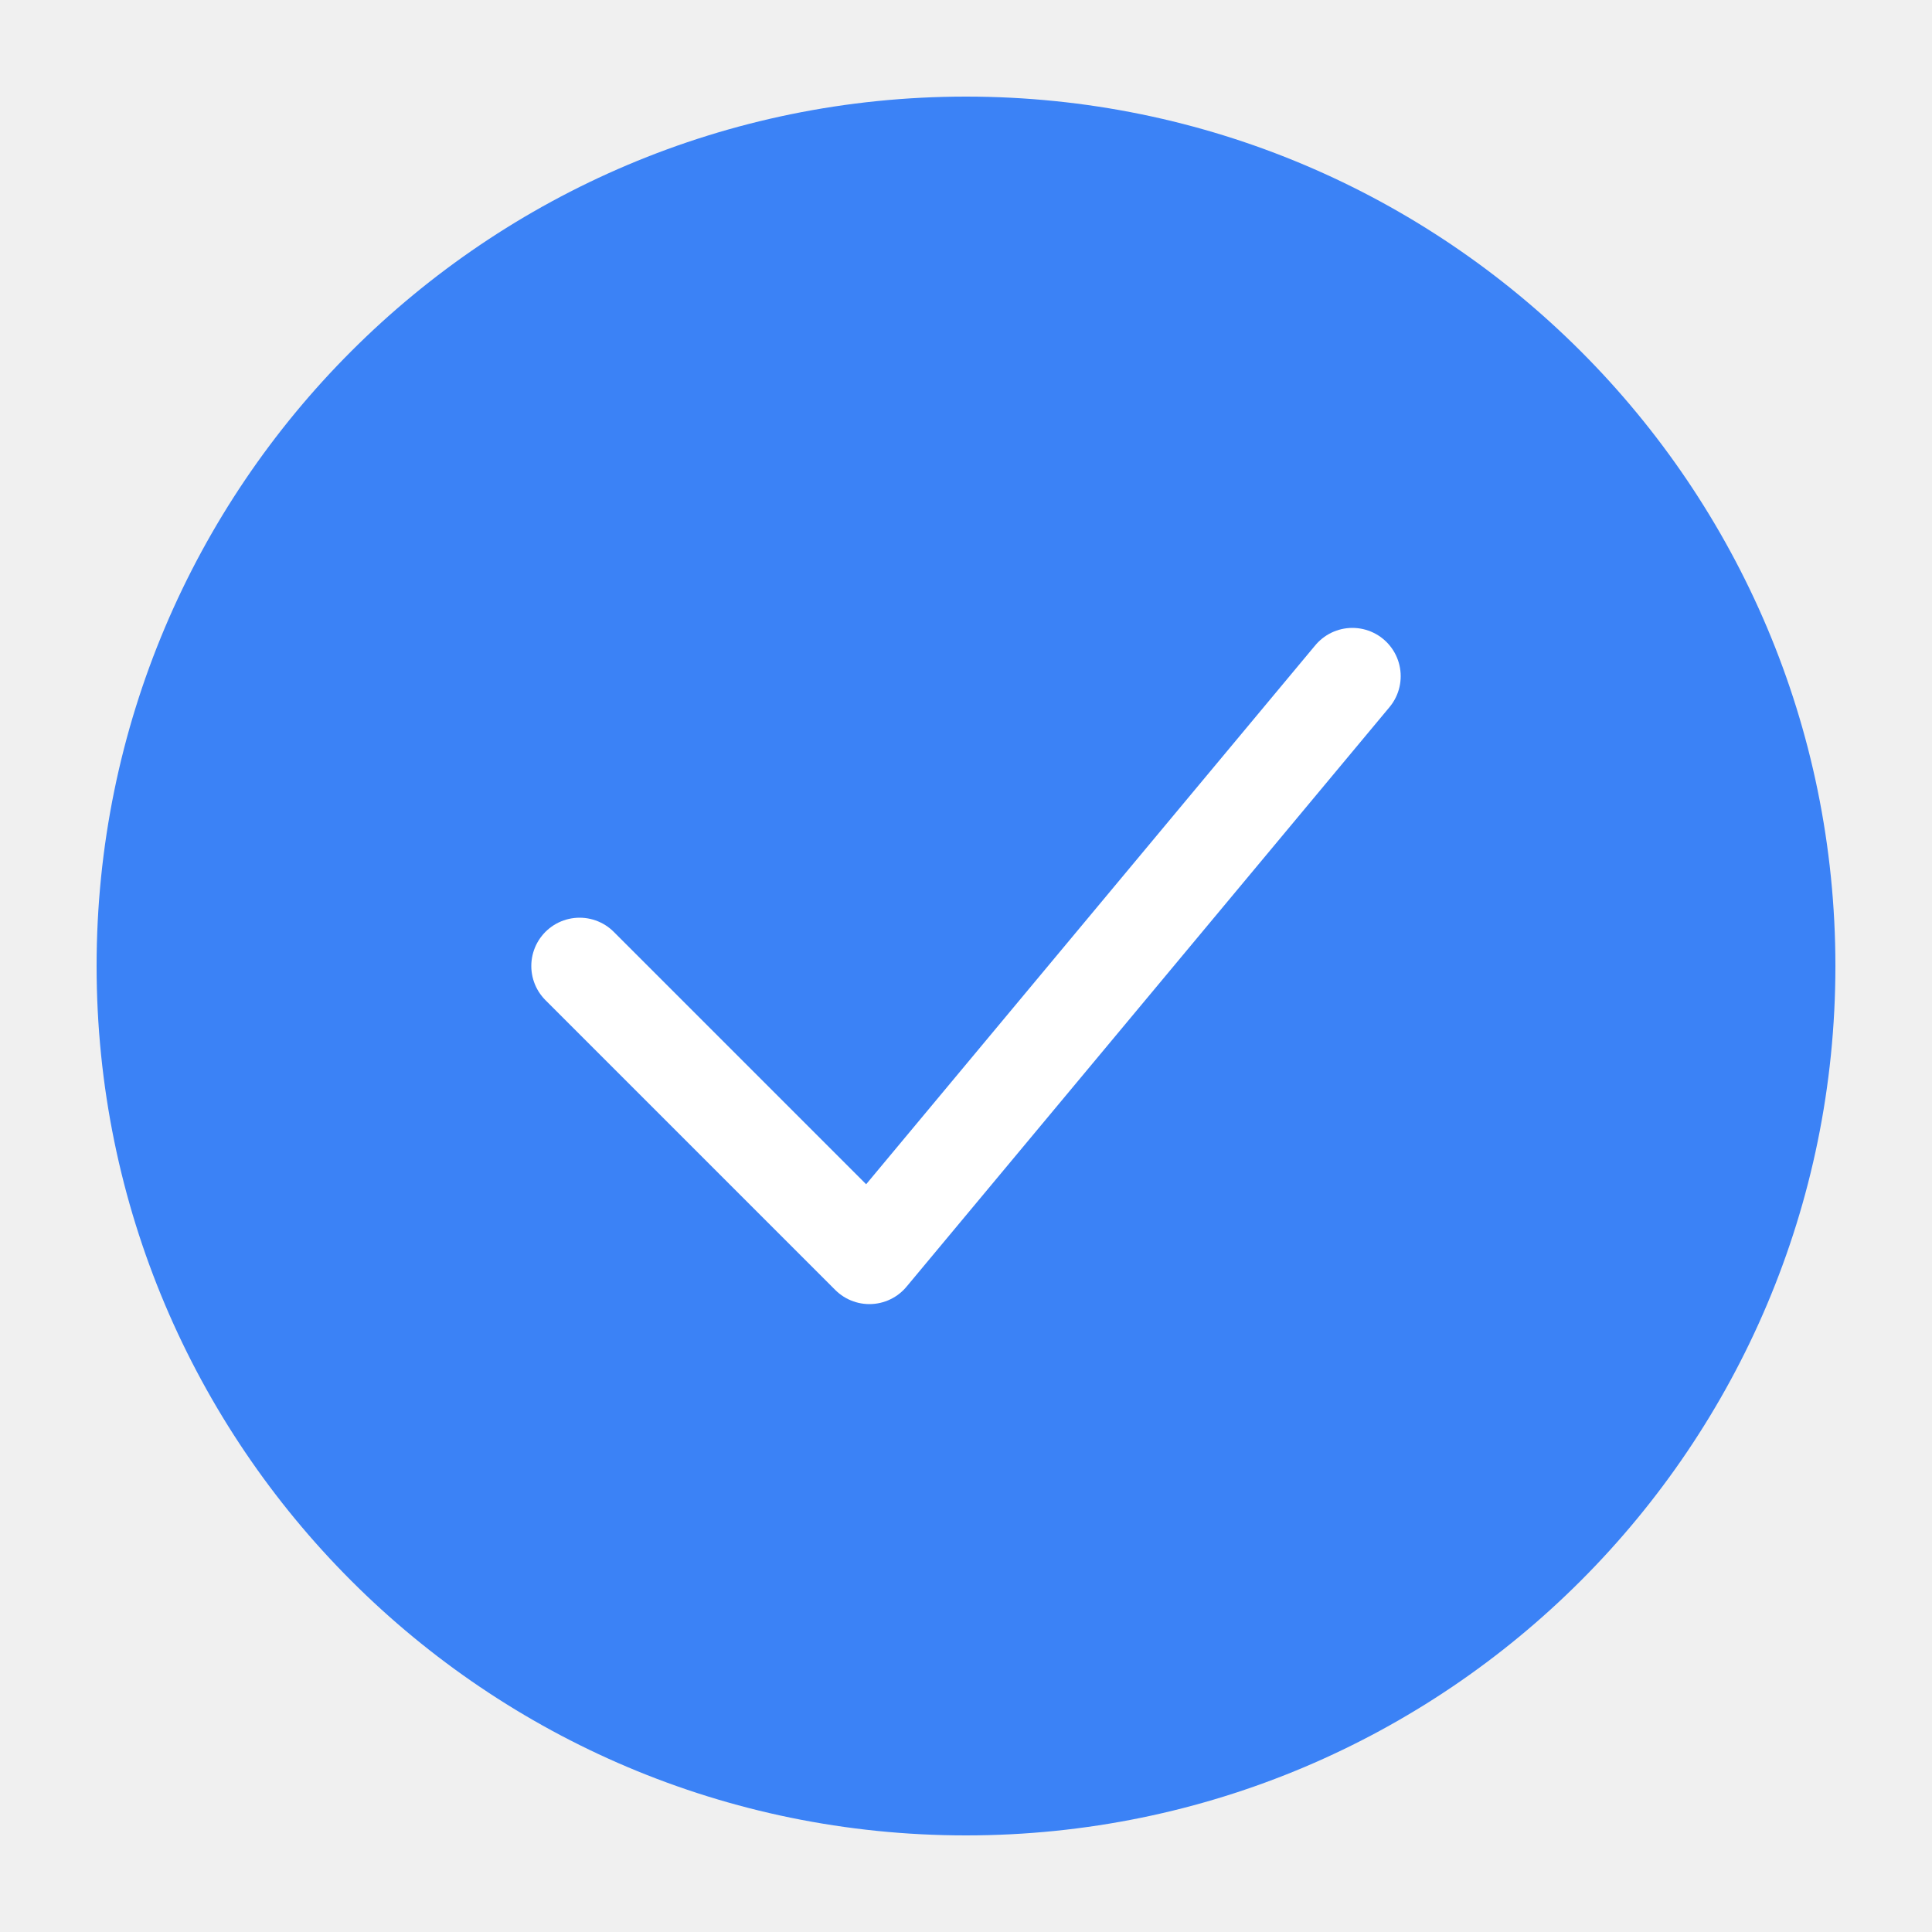
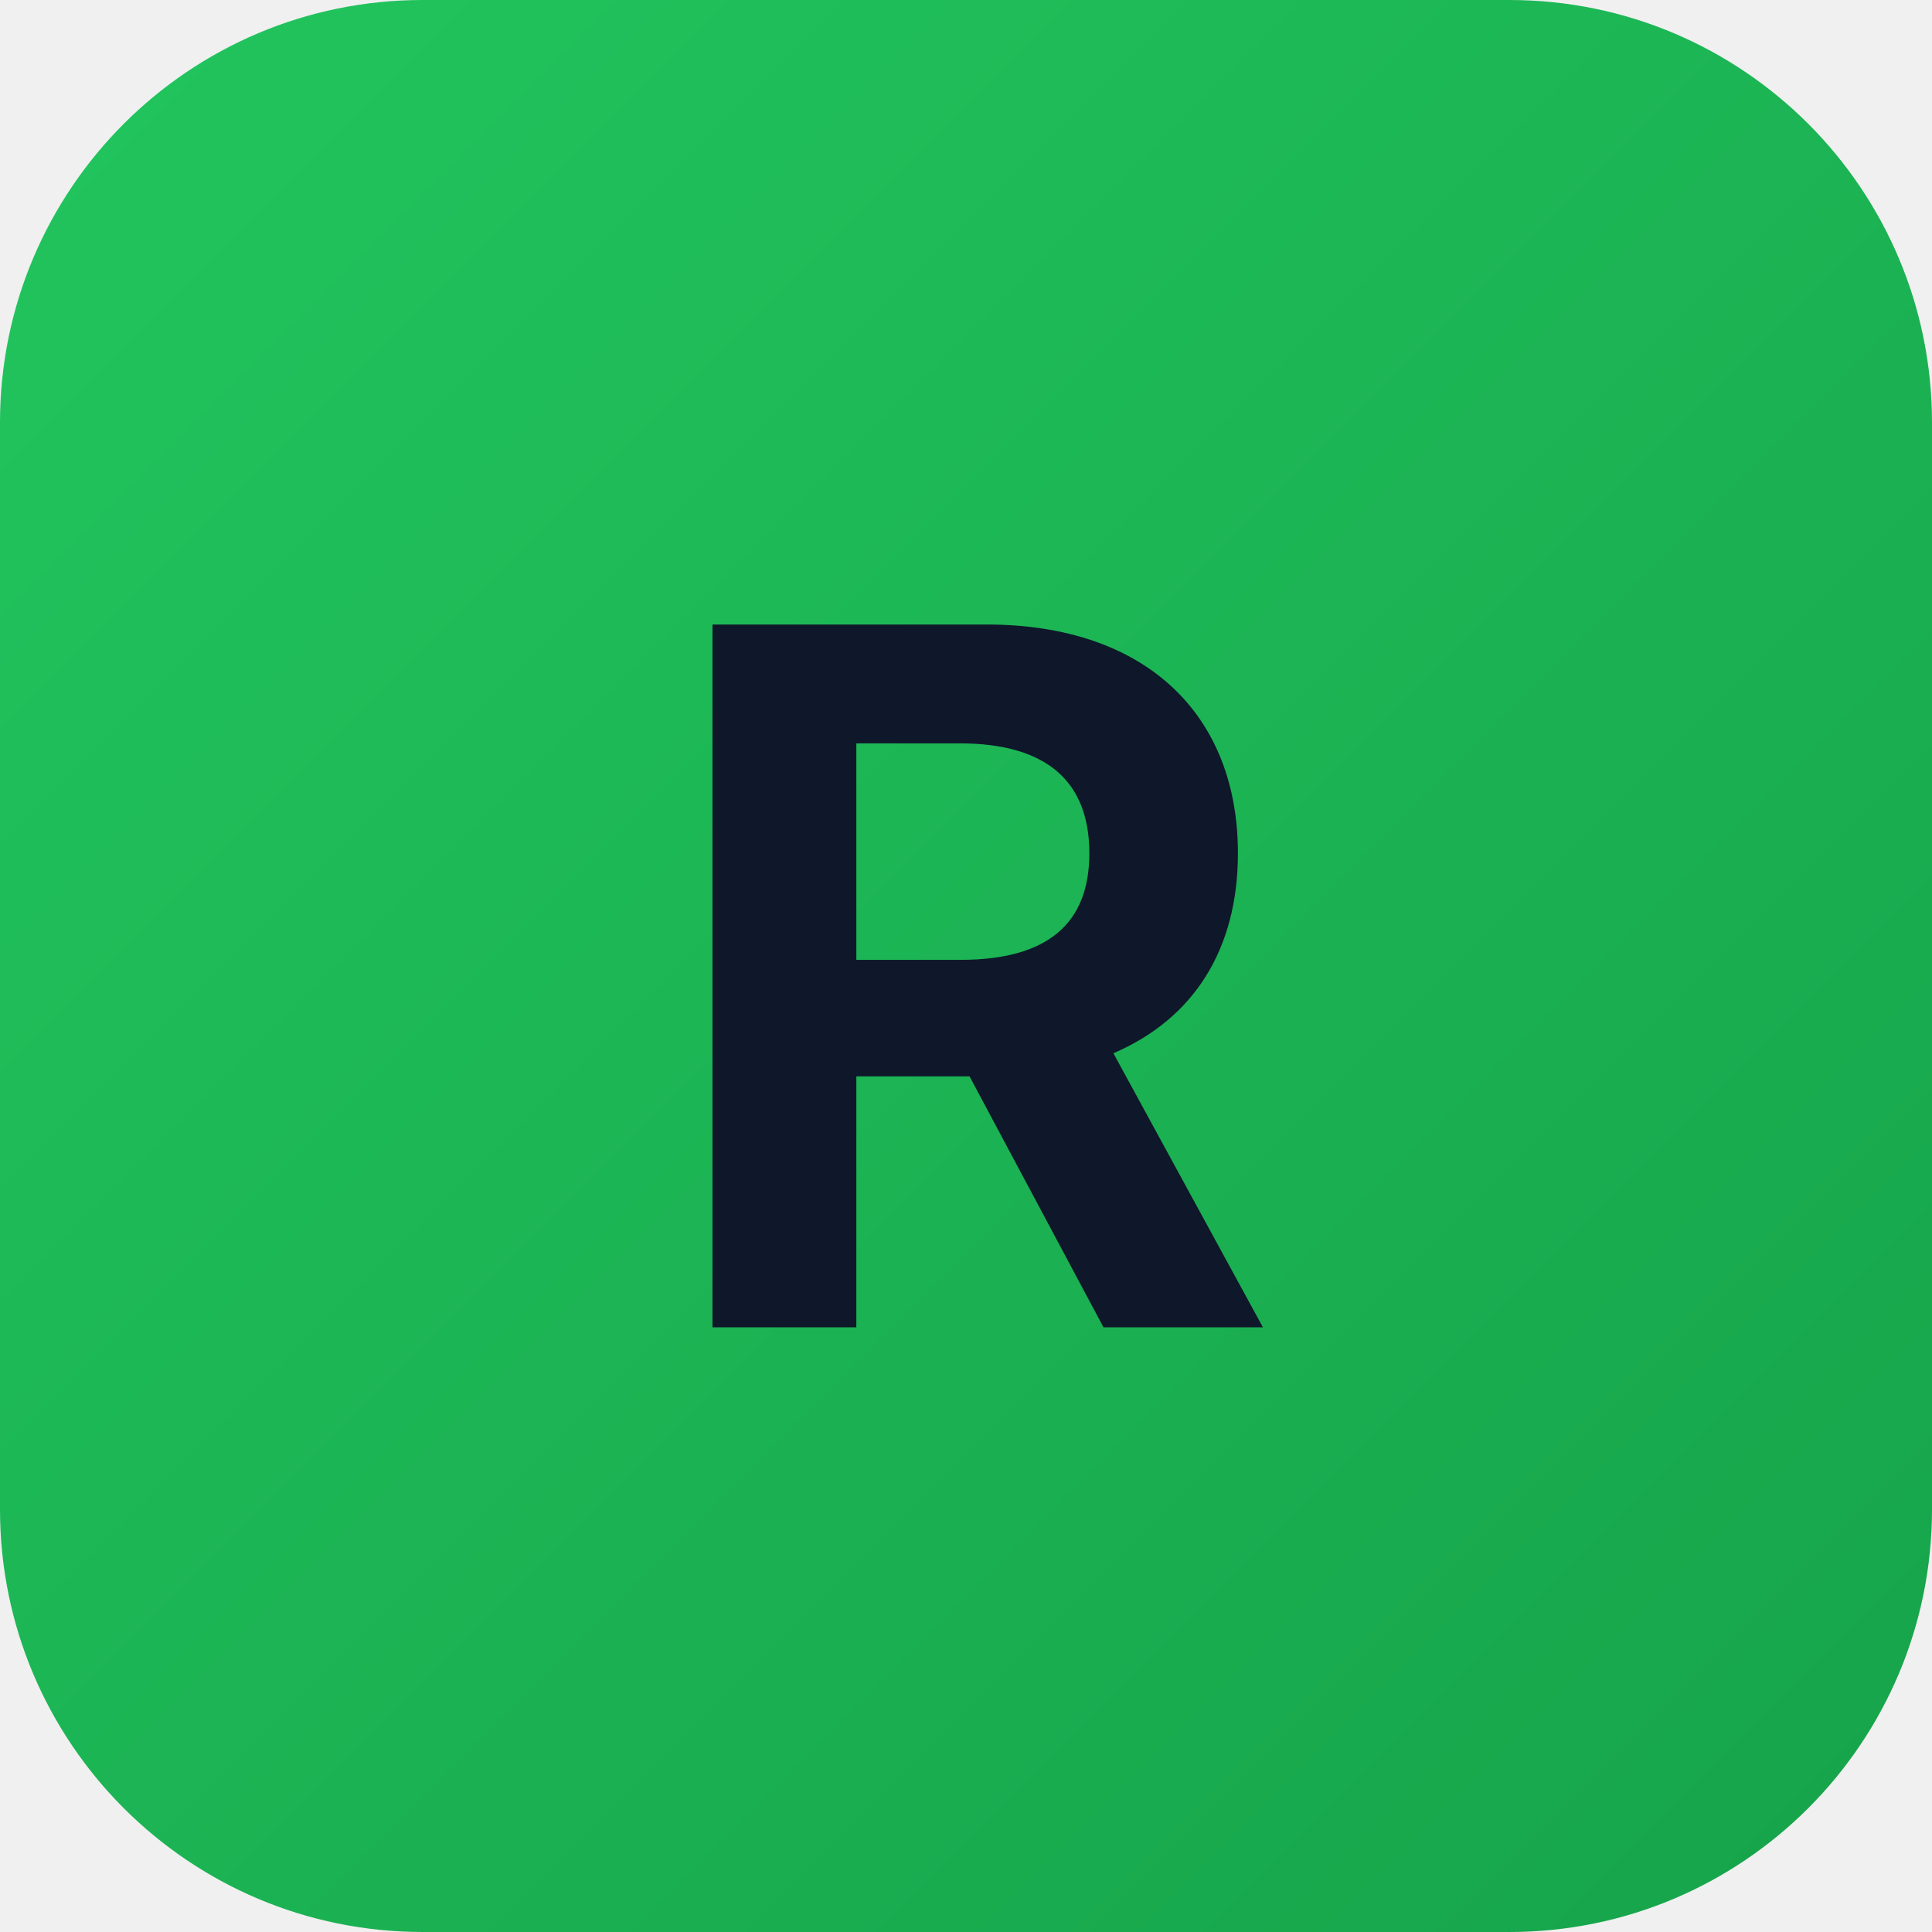
- <svg xmlns="http://www.w3.org/2000/svg" viewBox="0 0 100 100">
-   <circle cx="50" cy="50" r="45" fill="#3b82f6" />
-   <path d="M30 50 L45 65 L70 35" stroke="white" stroke-width="5" fill="none" stroke-linecap="round" stroke-linejoin="round" />
+ <svg xmlns="http://www.w3.org/2000/svg" viewBox="0 0 64 64">
+   <defs>
+     <linearGradient id="g" x1="0%" y1="0%" x2="100%" y2="100%">
+       <stop offset="0%" stop-color="#22c55e" />
+       <stop offset="100%" stop-color="#16a34a" />
+     </linearGradient>
+   </defs>
+   <rect width="64" height="64" rx="14" fill="url(#g)" />
+   <text x="50%" y="50%" dominant-baseline="middle" text-anchor="middle" font-family="'Plus Jakarta Sans', 'Inter', sans-serif" font-size="32" font-weight="700" fill="#0f172a">
+     R
+   </text>
</svg>
